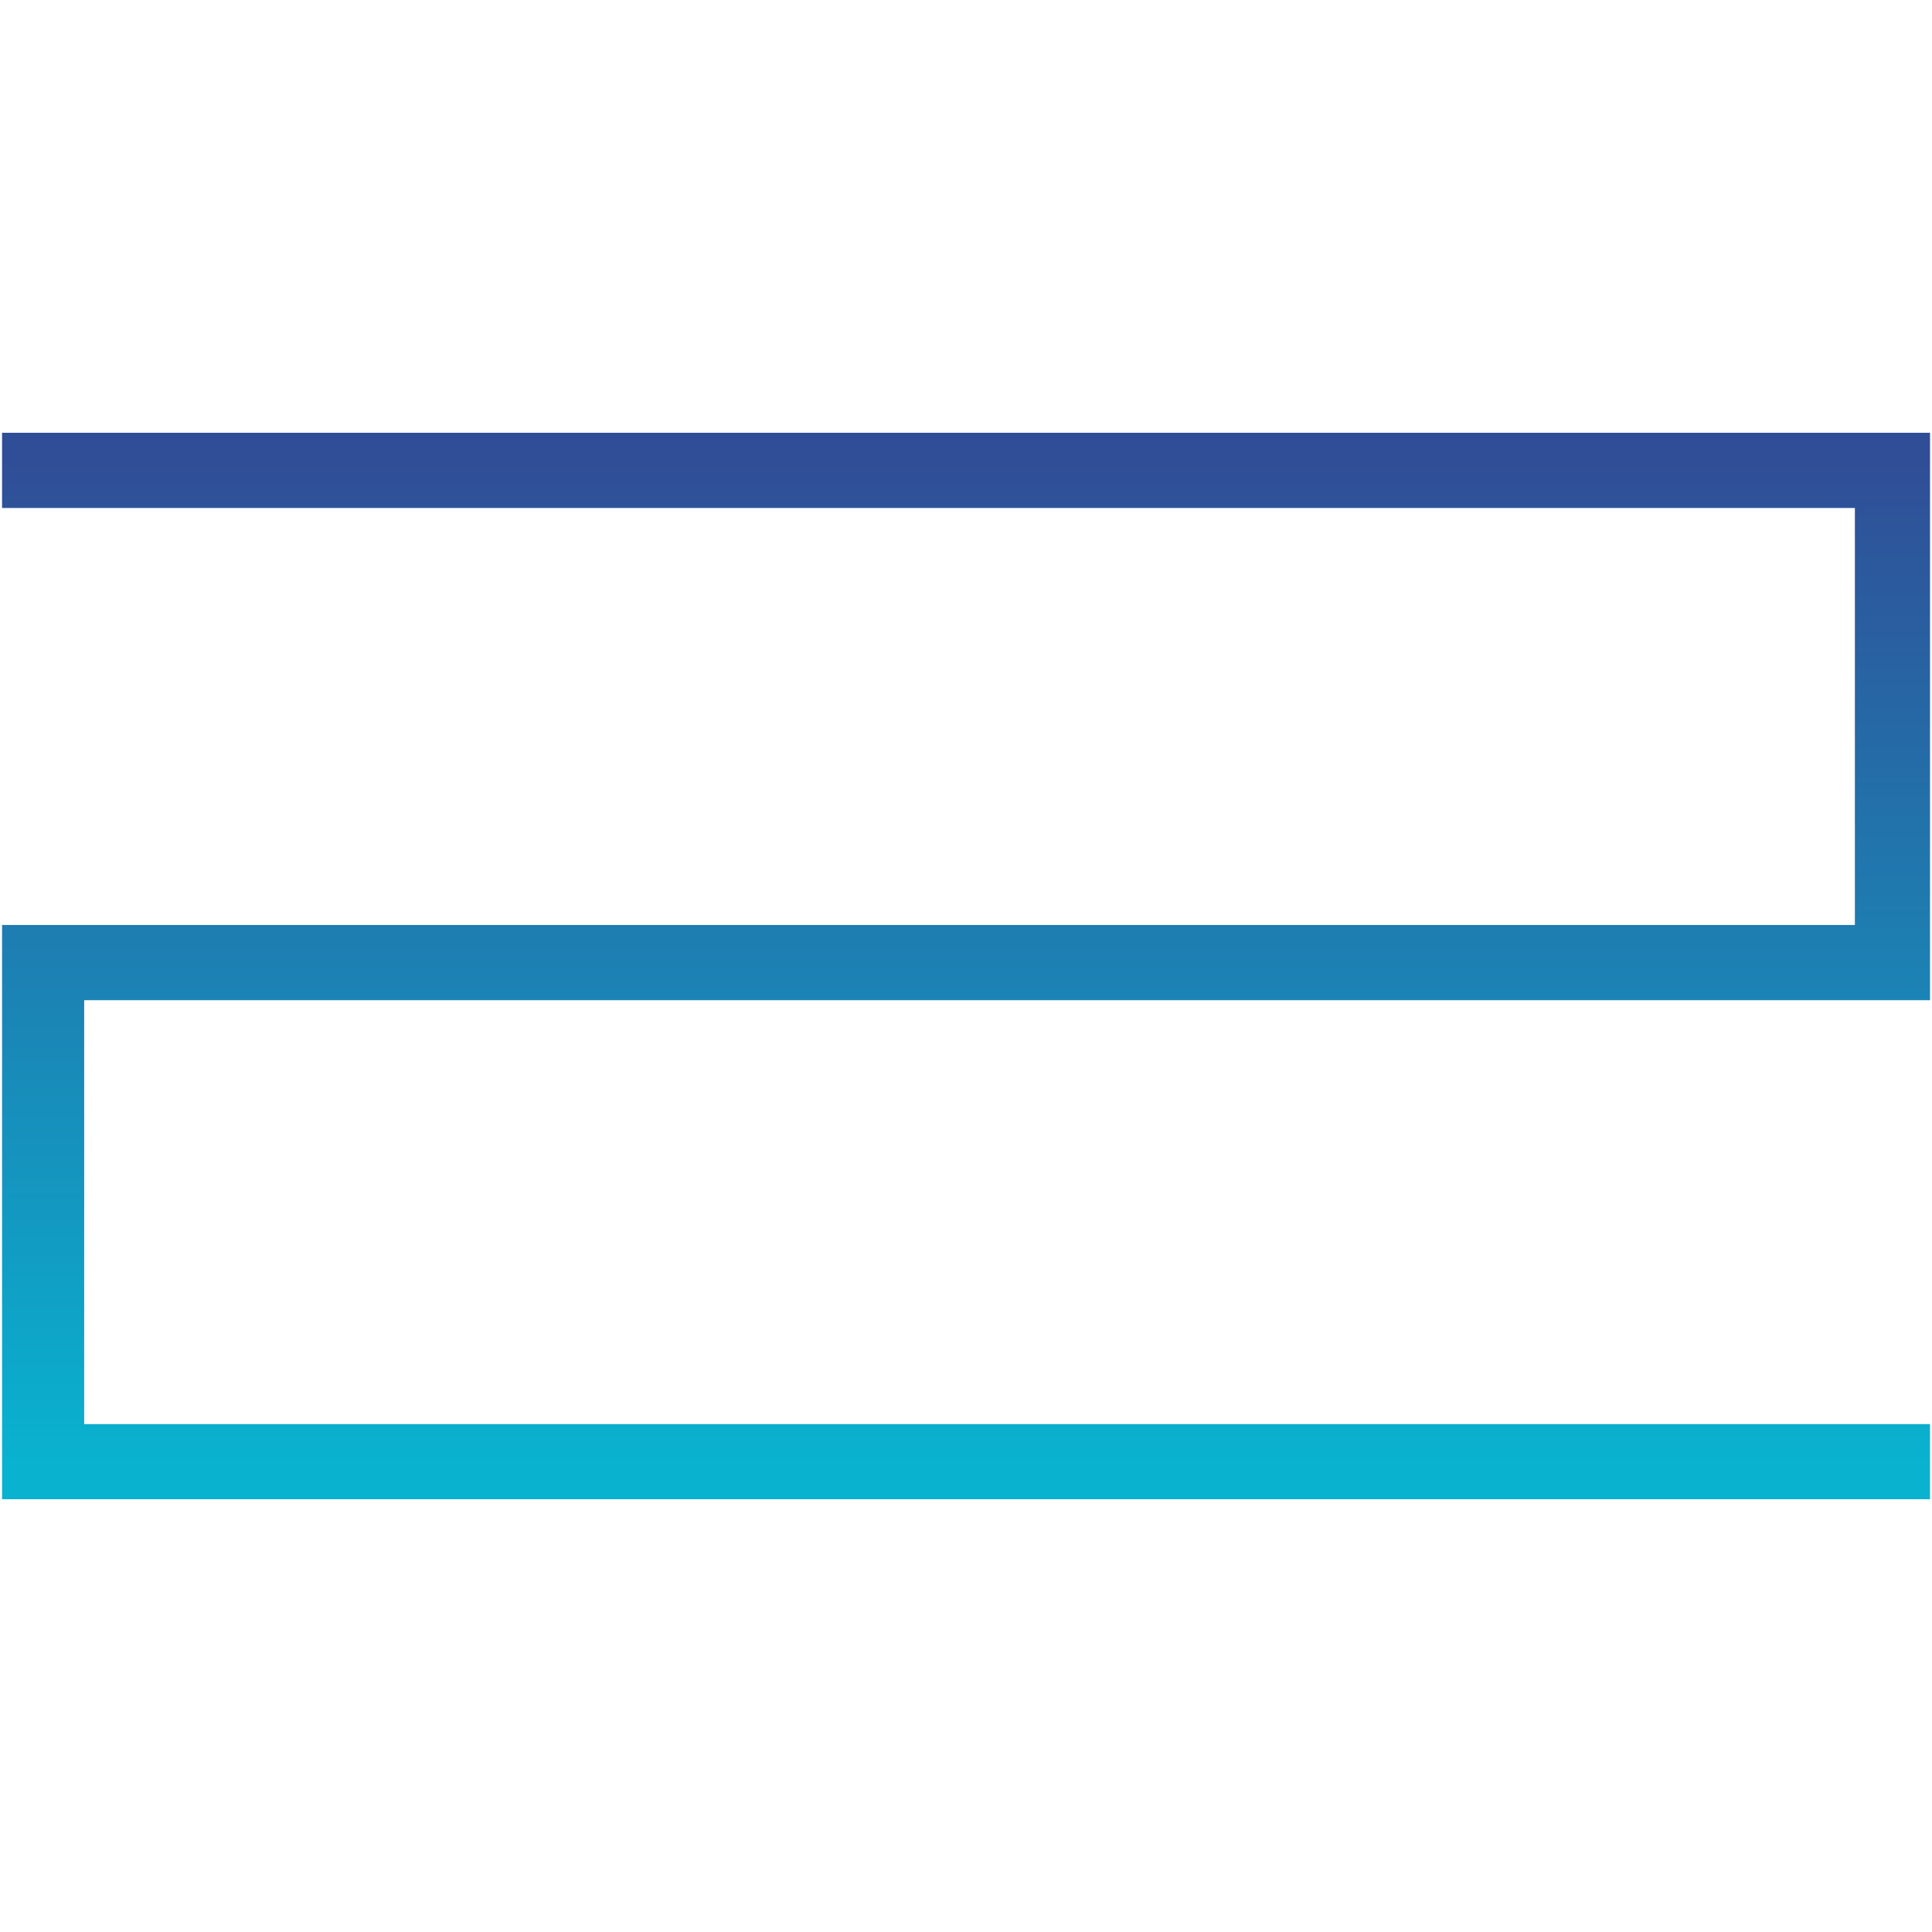
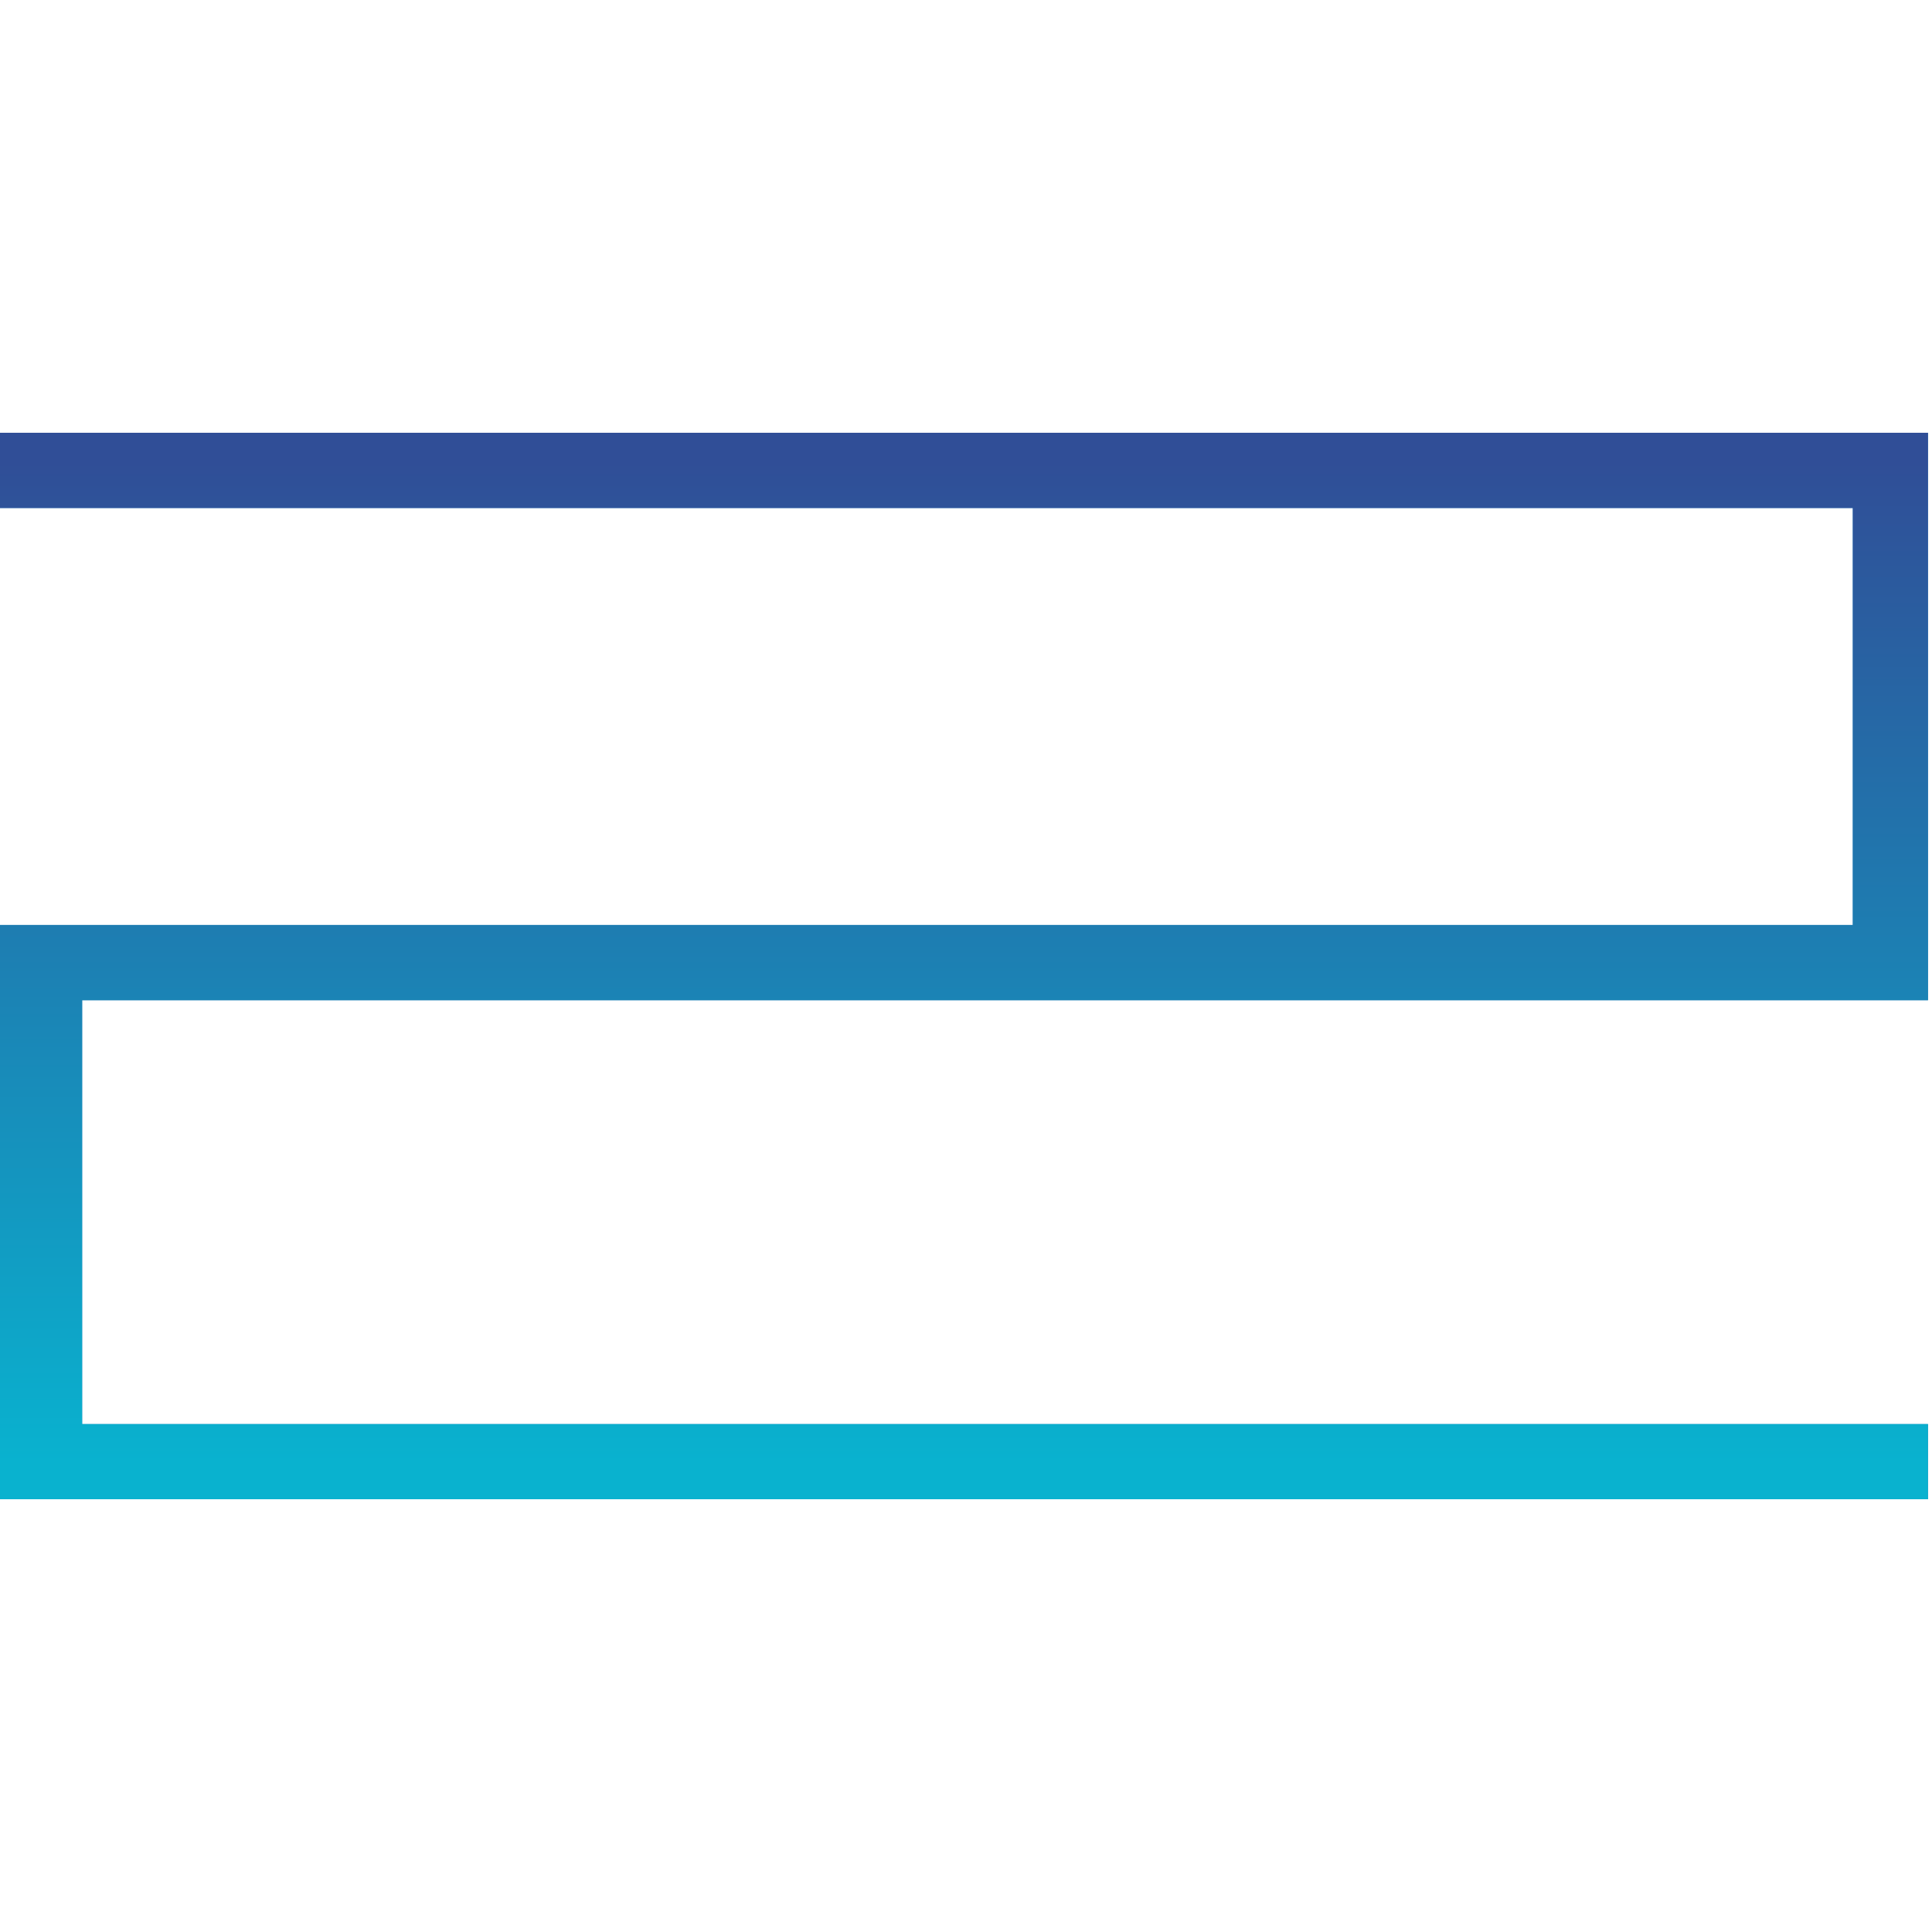
- <svg xmlns="http://www.w3.org/2000/svg" data-name="Layer 1" version="1.1" viewBox="0 0 235 235">
+ <svg xmlns="http://www.w3.org/2000/svg" viewBox="0 0 235 235">
  <defs>
-     <linearGradient id="linear-gradient" x1="634.51" x2="634.51" y1="125.33" y2="3.46" gradientTransform="translate(.245 52.64)" gradientUnits="userSpaceOnUse">
+     <linearGradient id="linear-gradient" x1="117.505" x2="117.505" y1="177.97" y2="56.1" gradientUnits="userSpaceOnUse">
      <stop stop-color="#09b2cf" offset="0" />
      <stop stop-color="#304e97" offset="1" />
    </linearGradient>
  </defs>
-   <g transform="translate(-517.25)">
-     <path d="m517.5 52.64v9.15h225.37v50.72h-225.37v69.85h234.51v-9.14h-224.52v-51.56h224.52v-69.02z" fill="url(#linear-gradient)" fill-rule="evenodd" />
-   </g>
+   <path d="m0 52.64v9.15h225.37v50.72h-225.37v69.85h234.51v-9.14h-224.52v-51.56h224.52v-69.02z" fill="#1a7abb" />
+   <path d="m0 52.64v9.15h225.37v50.72h-225.37v69.85h234.51v-9.14h-224.52v-51.56h224.52v-69.02z" fill="url(#linear-gradient)" fill-rule="evenodd" />
</svg>
